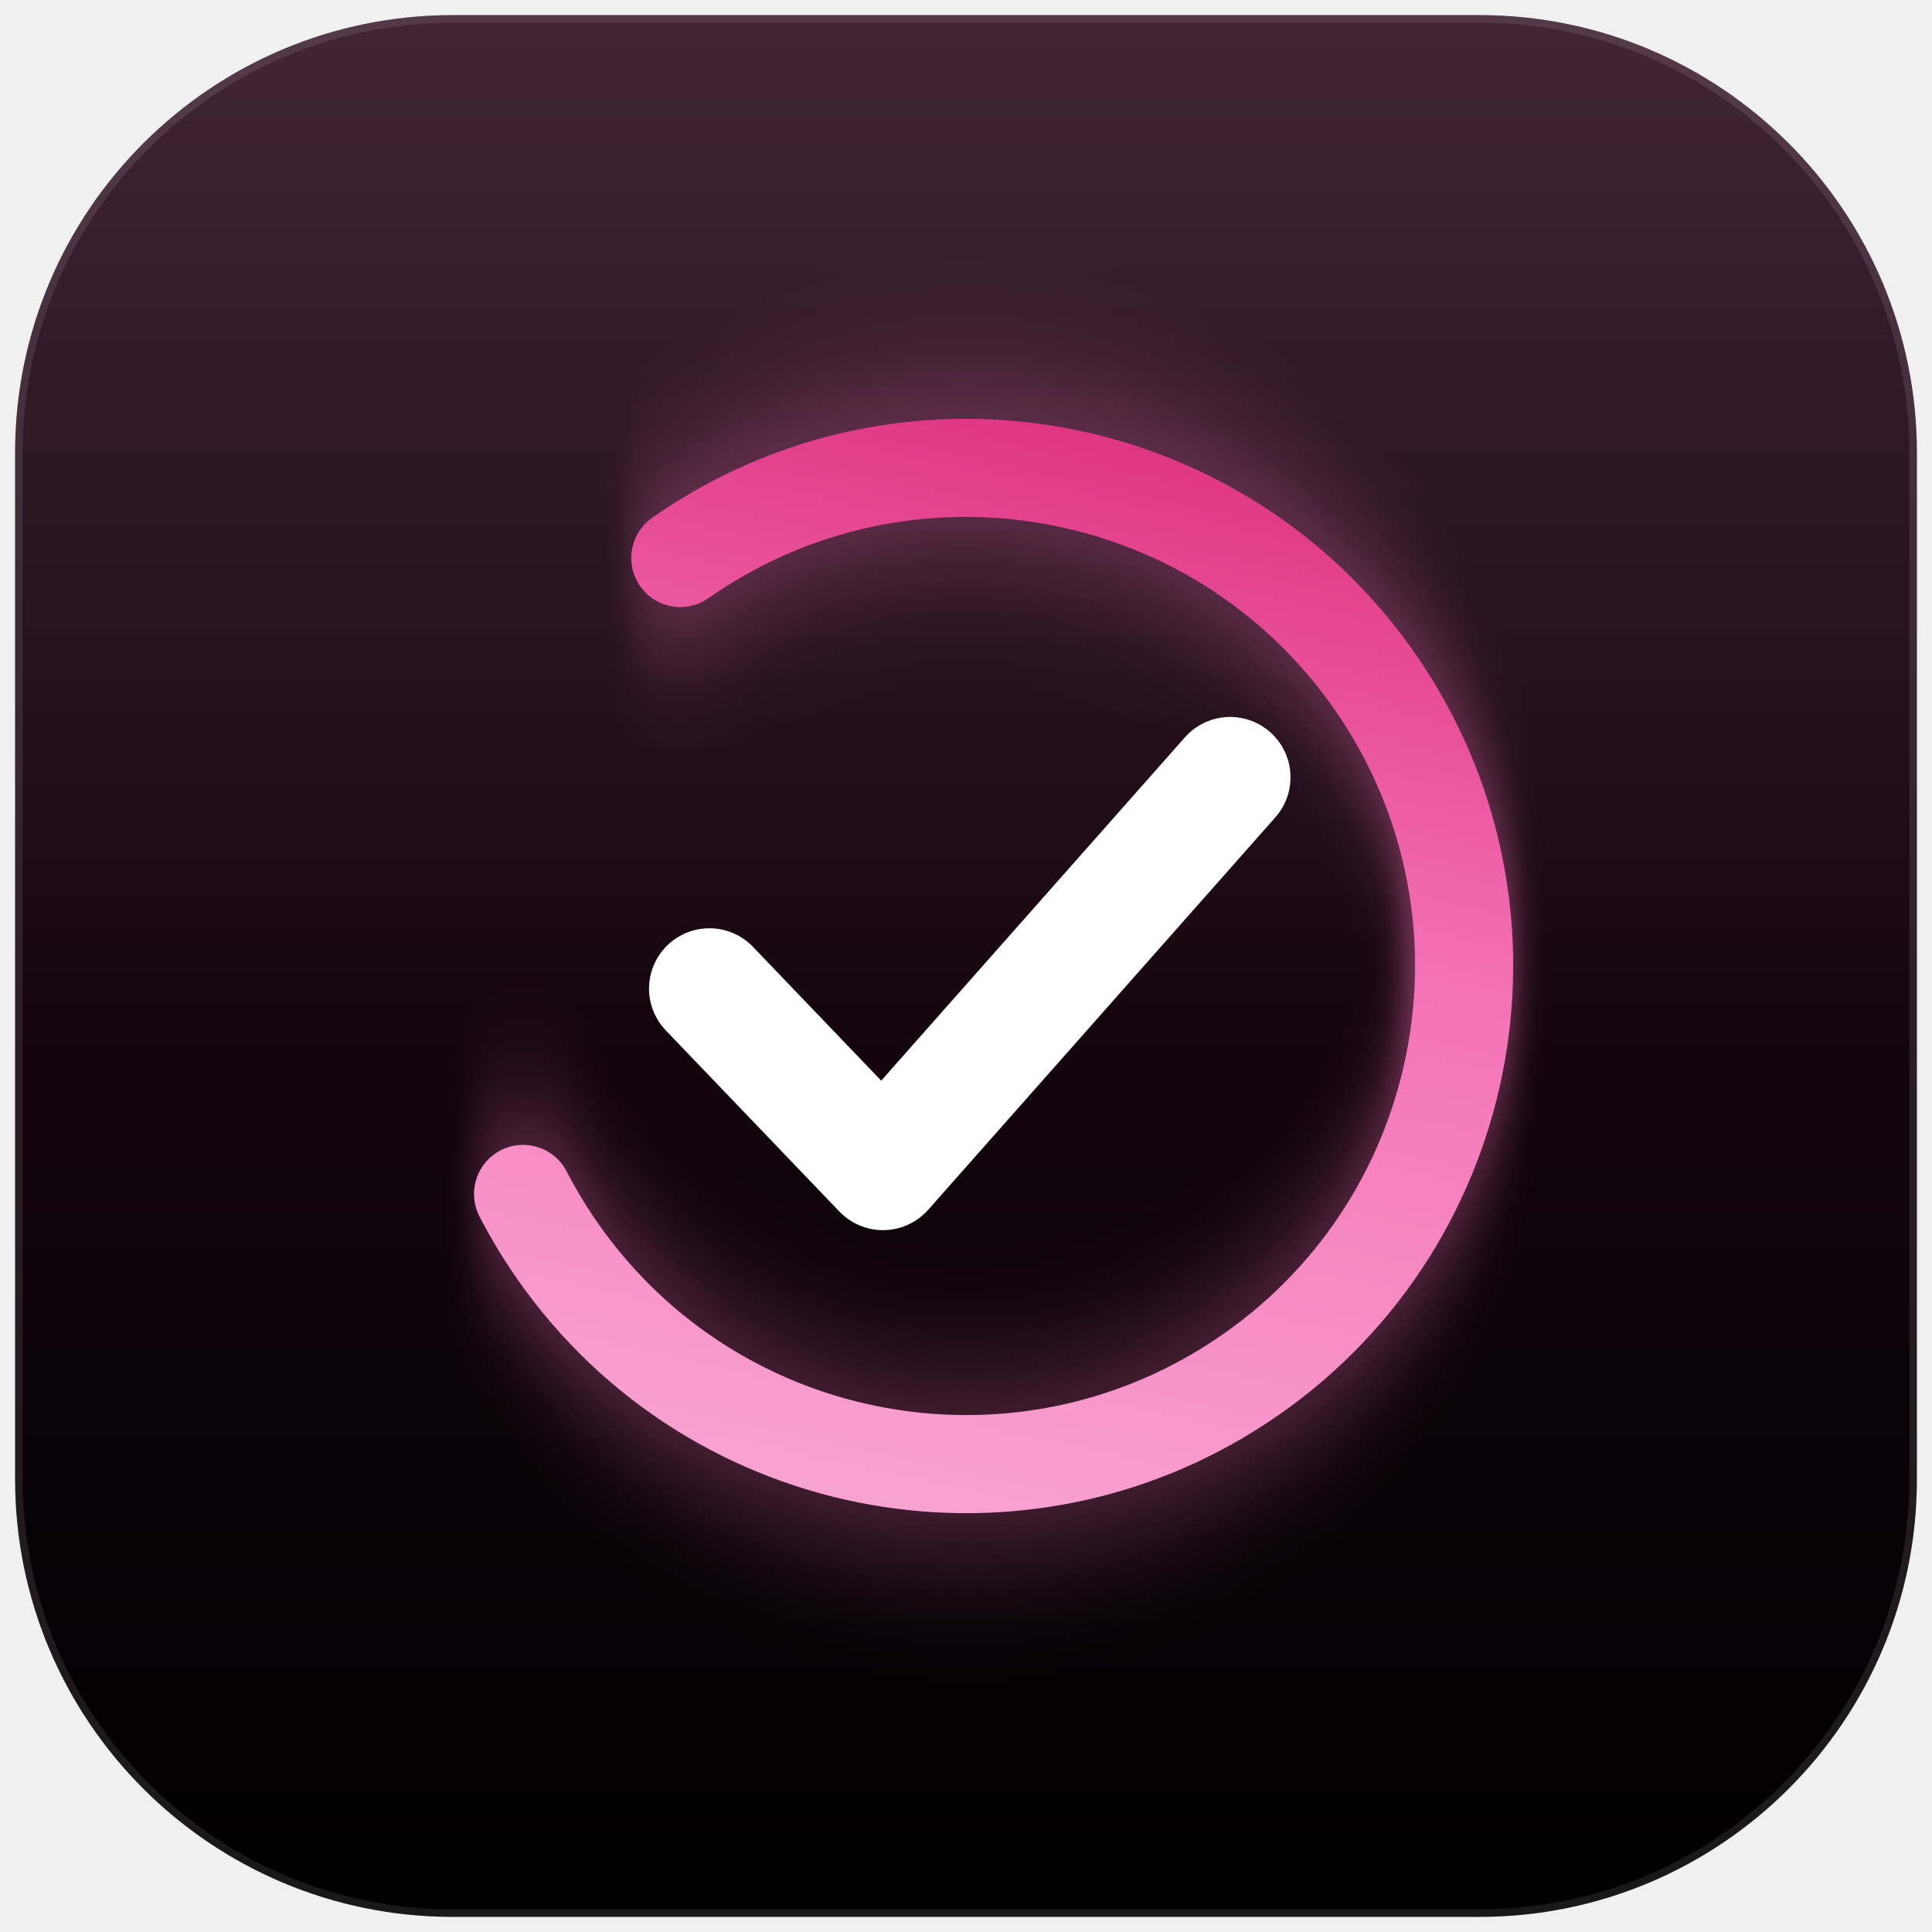
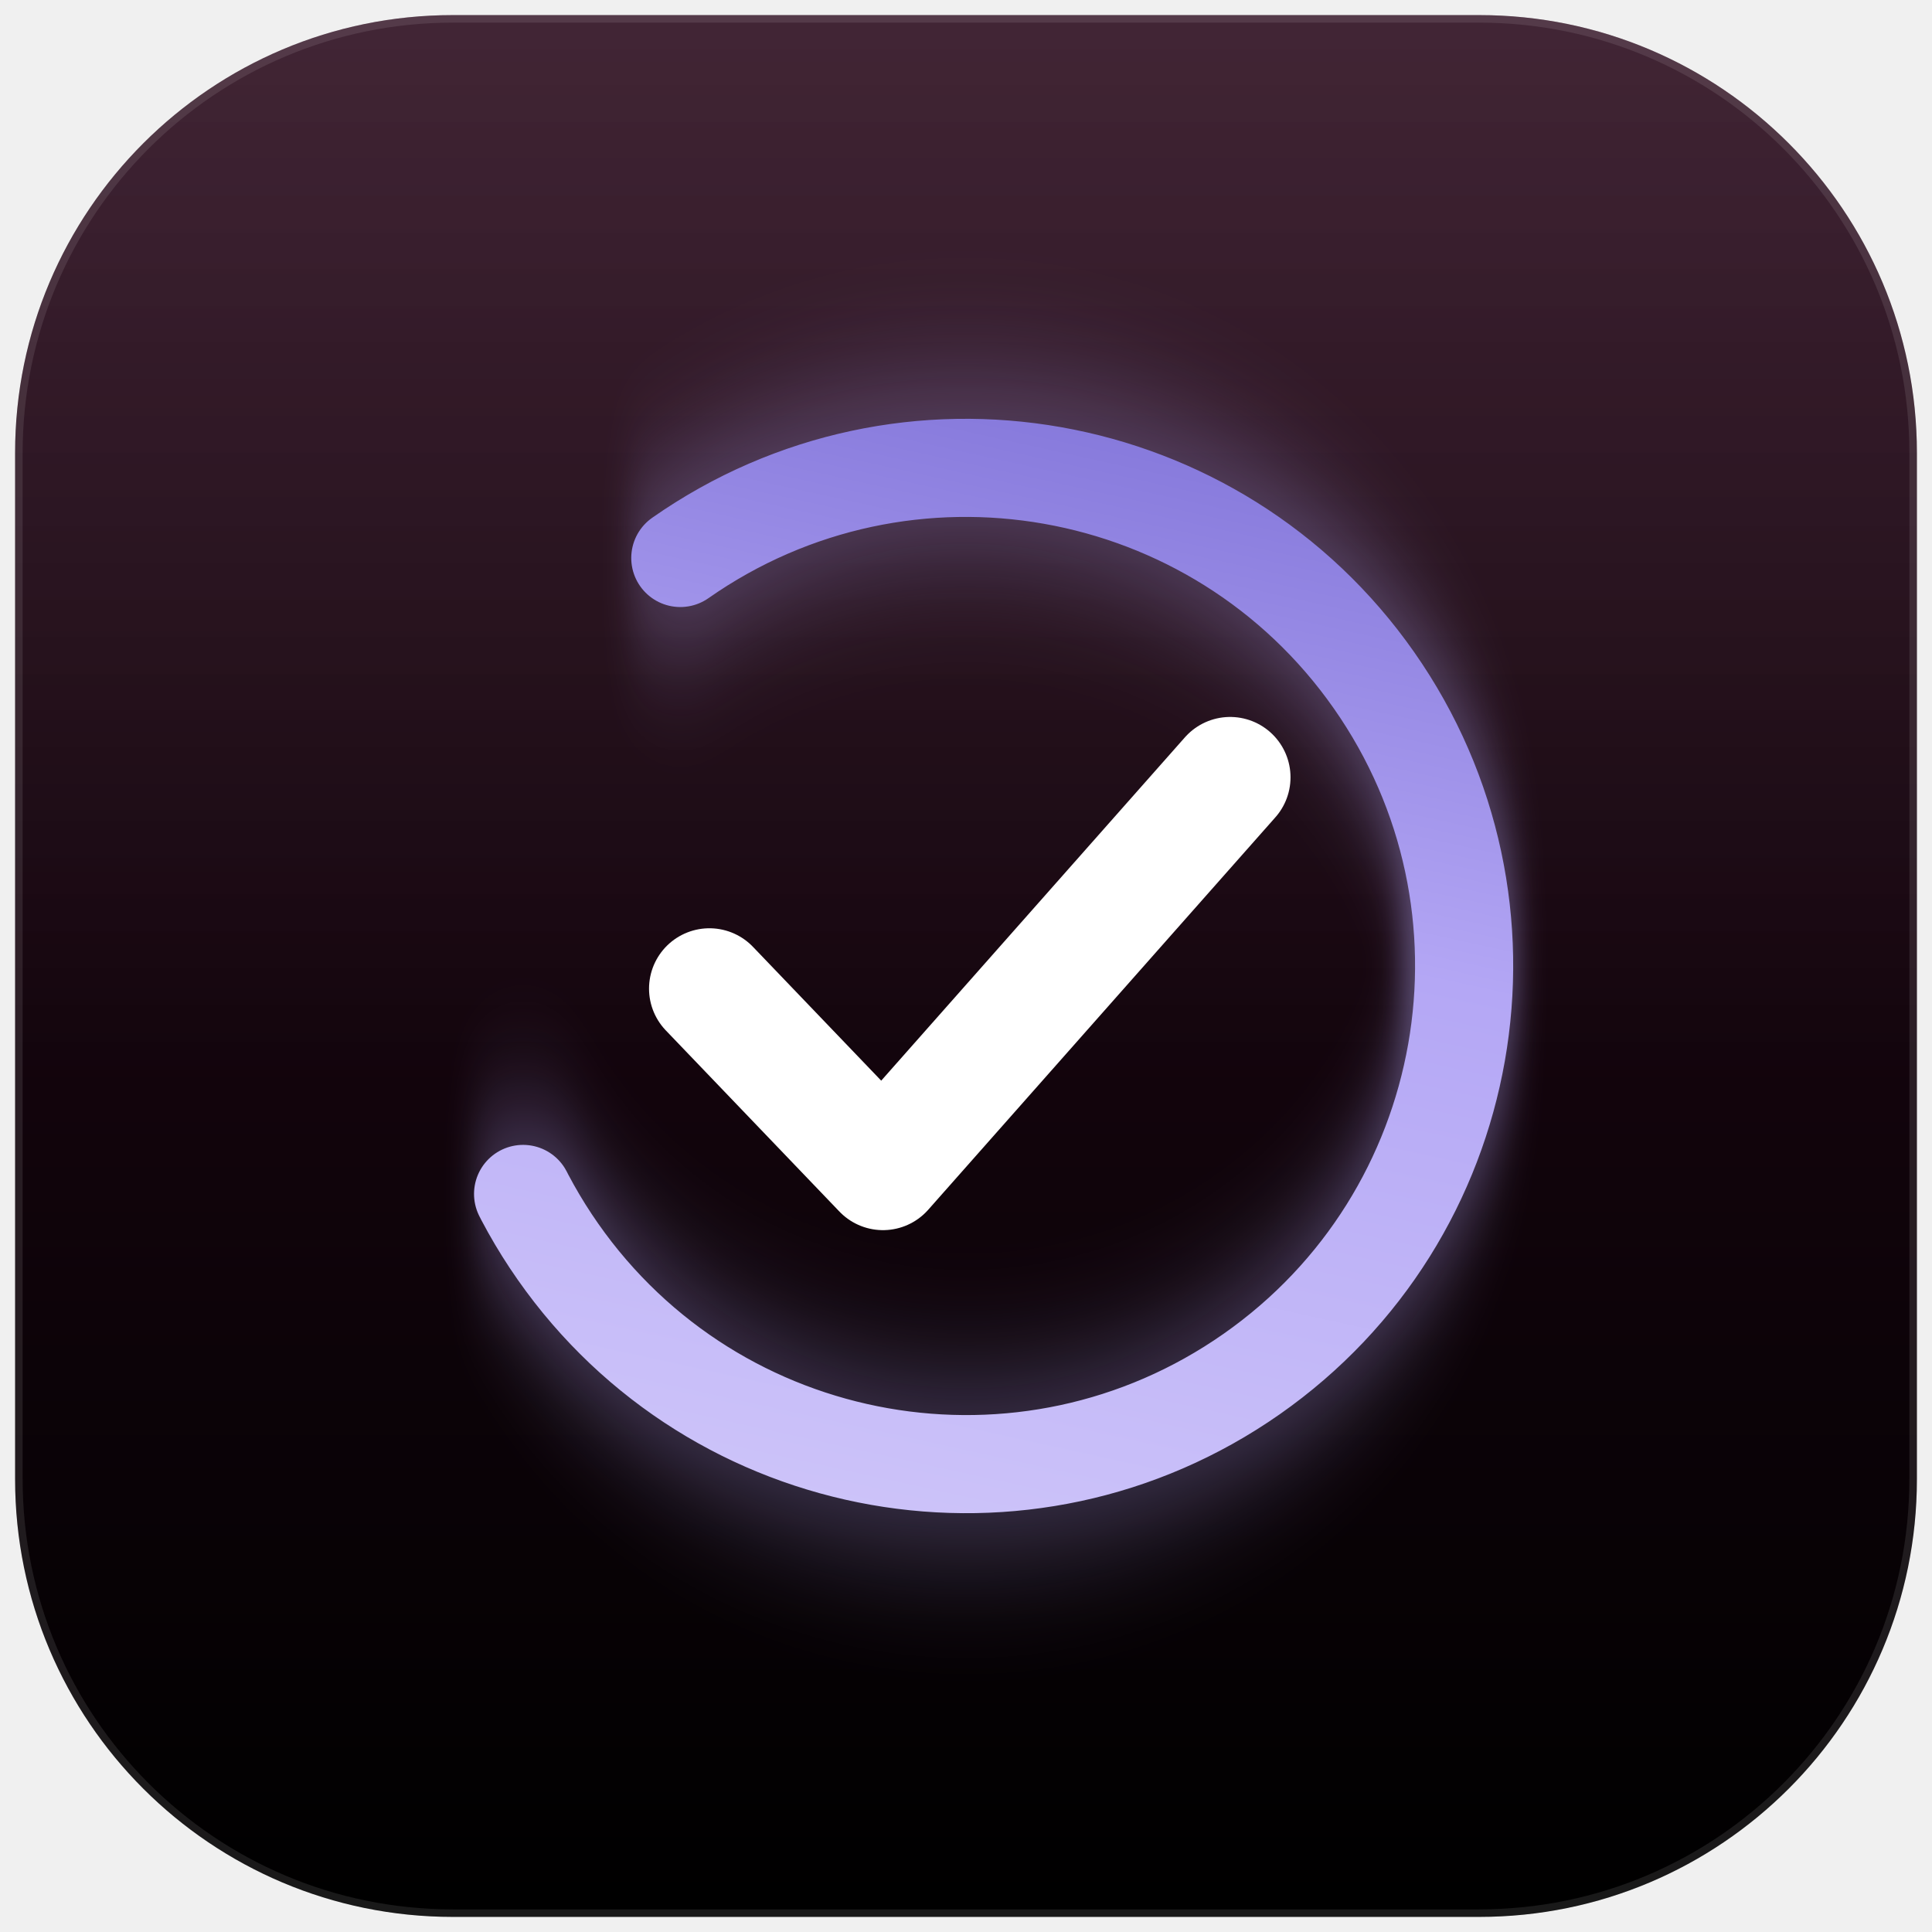
<svg xmlns="http://www.w3.org/2000/svg" viewBox="0 0 512 512" width="512" height="512">
  <defs>
    <linearGradient id="tile" x1="0" y1="0" x2="0" y2="1">
      <stop offset="0" stop-color="#2a0a1c" />
      <stop offset="1" stop-color="#000000" />
    </linearGradient>
    <linearGradient id="sheen" x1="0" y1="0" x2="0" y2="1">
      <stop offset="0" stop-color="#ffffff" stop-opacity=".11" />
      <stop offset=".55" stop-color="#ffffff" stop-opacity="0" />
    </linearGradient>
    <linearGradient id="ring" gradientUnits="userSpaceOnUse" x1="150" y1="130" x2="380" y2="380">
-       <stop offset="0" stop-color="#f9a8d4" />
-       <stop offset=".55" stop-color="#f472b6" />
-       <stop offset="1" stop-color="#db2777" />
+       <stop offset="0" stop-color="#cfc6fa" />
+       <stop offset=".55" stop-color="#b4a7f5" />
+       <stop offset="1" stop-color="#7c6fd6" />
    </linearGradient>
    <filter id="glow" x="-60%" y="-60%" width="220%" height="220%">
      <feGaussianBlur stdDeviation="14" />
    </filter>
  </defs>
  <rect x="4" y="4" width="504" height="504" rx="116" fill="url(#tile)" />
  <rect x="4" y="4" width="504" height="504" rx="116" fill="url(#sheen)" />
  <rect x="5" y="5" width="502" height="502" rx="115" fill="none" stroke="#ffffff" stroke-opacity=".10" stroke-width="2" />
  <g transform="rotate(-125 256 256)">
-     <circle cx="256" cy="256" r="132" fill="none" stroke="#f472b6" stroke-width="30" opacity=".45" filter="url(#glow)" stroke-linecap="round" stroke-dasharray="640 830" />
+     <circle cx="256" cy="256" r="132" fill="none" stroke="#b4a7f5" stroke-width="30" opacity=".45" filter="url(#glow)" stroke-linecap="round" stroke-dasharray="640 830" />
    <circle cx="256" cy="256" r="132" fill="none" stroke="url(#ring)" stroke-width="26" stroke-linecap="round" stroke-dasharray="640 830" />
  </g>
  <path d="M188 262l46 48 92-104" fill="none" stroke="#ffffff" stroke-width="32" stroke-linecap="round" stroke-linejoin="round" />
</svg>
